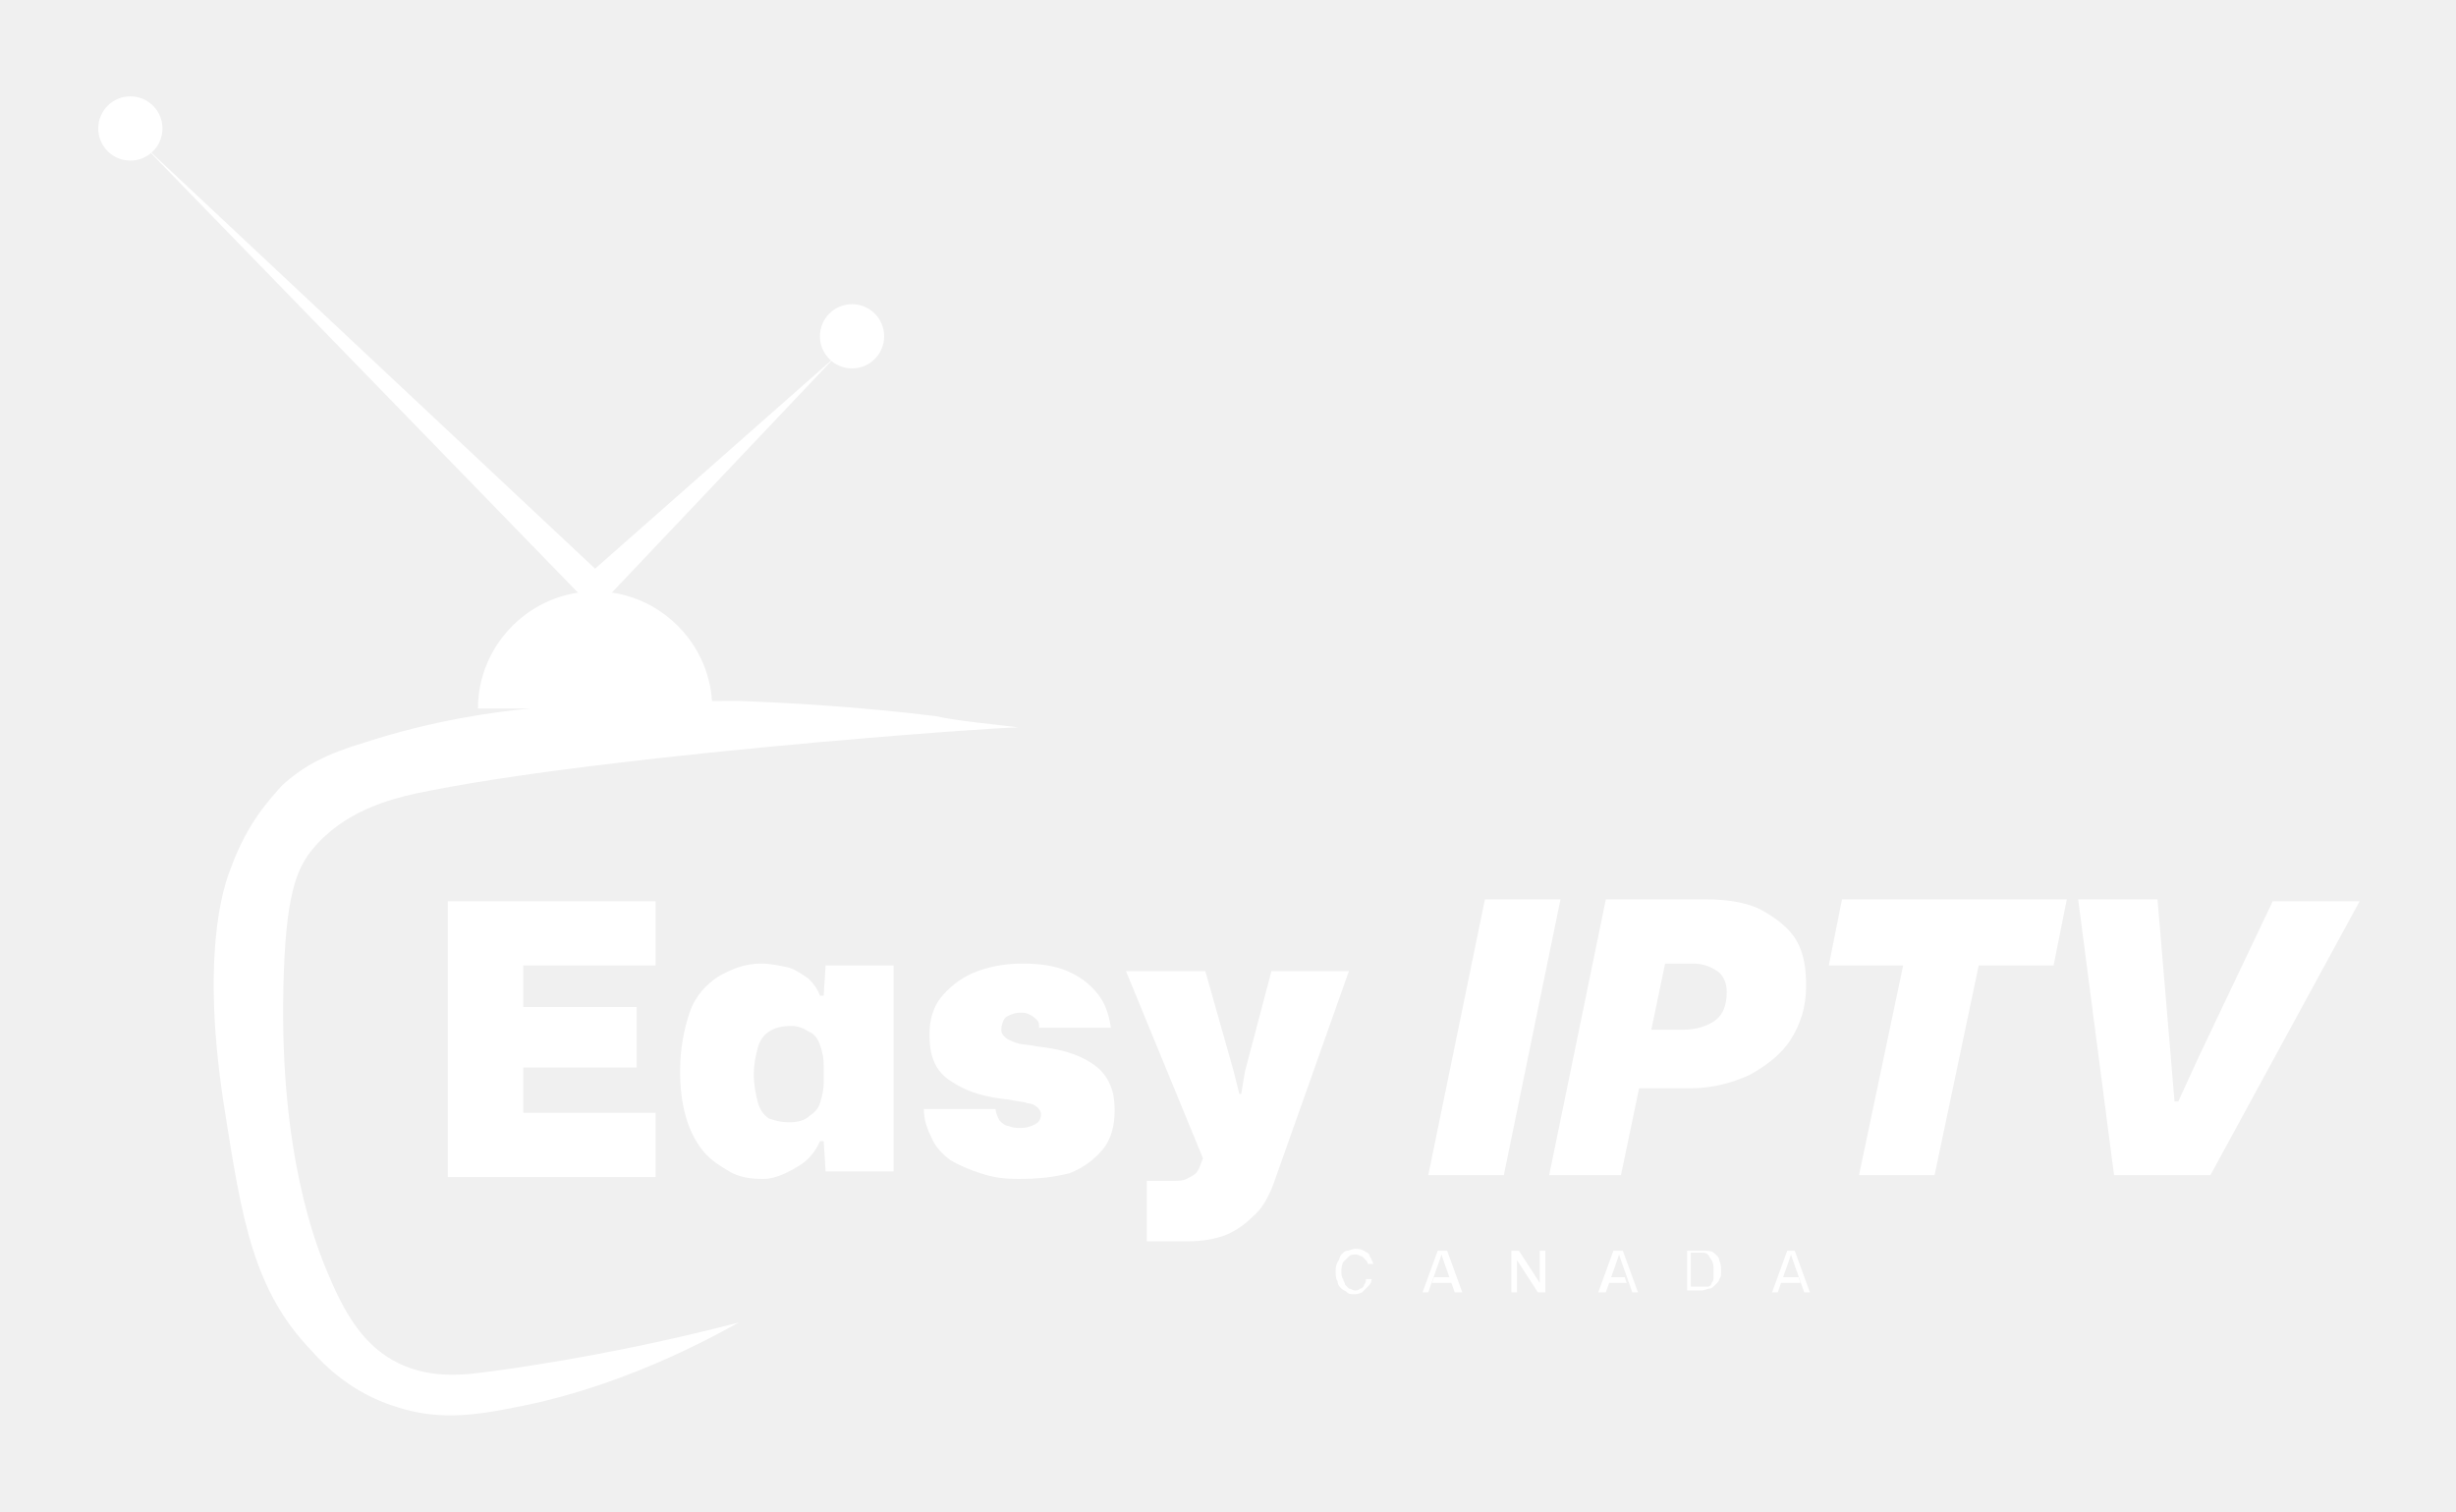
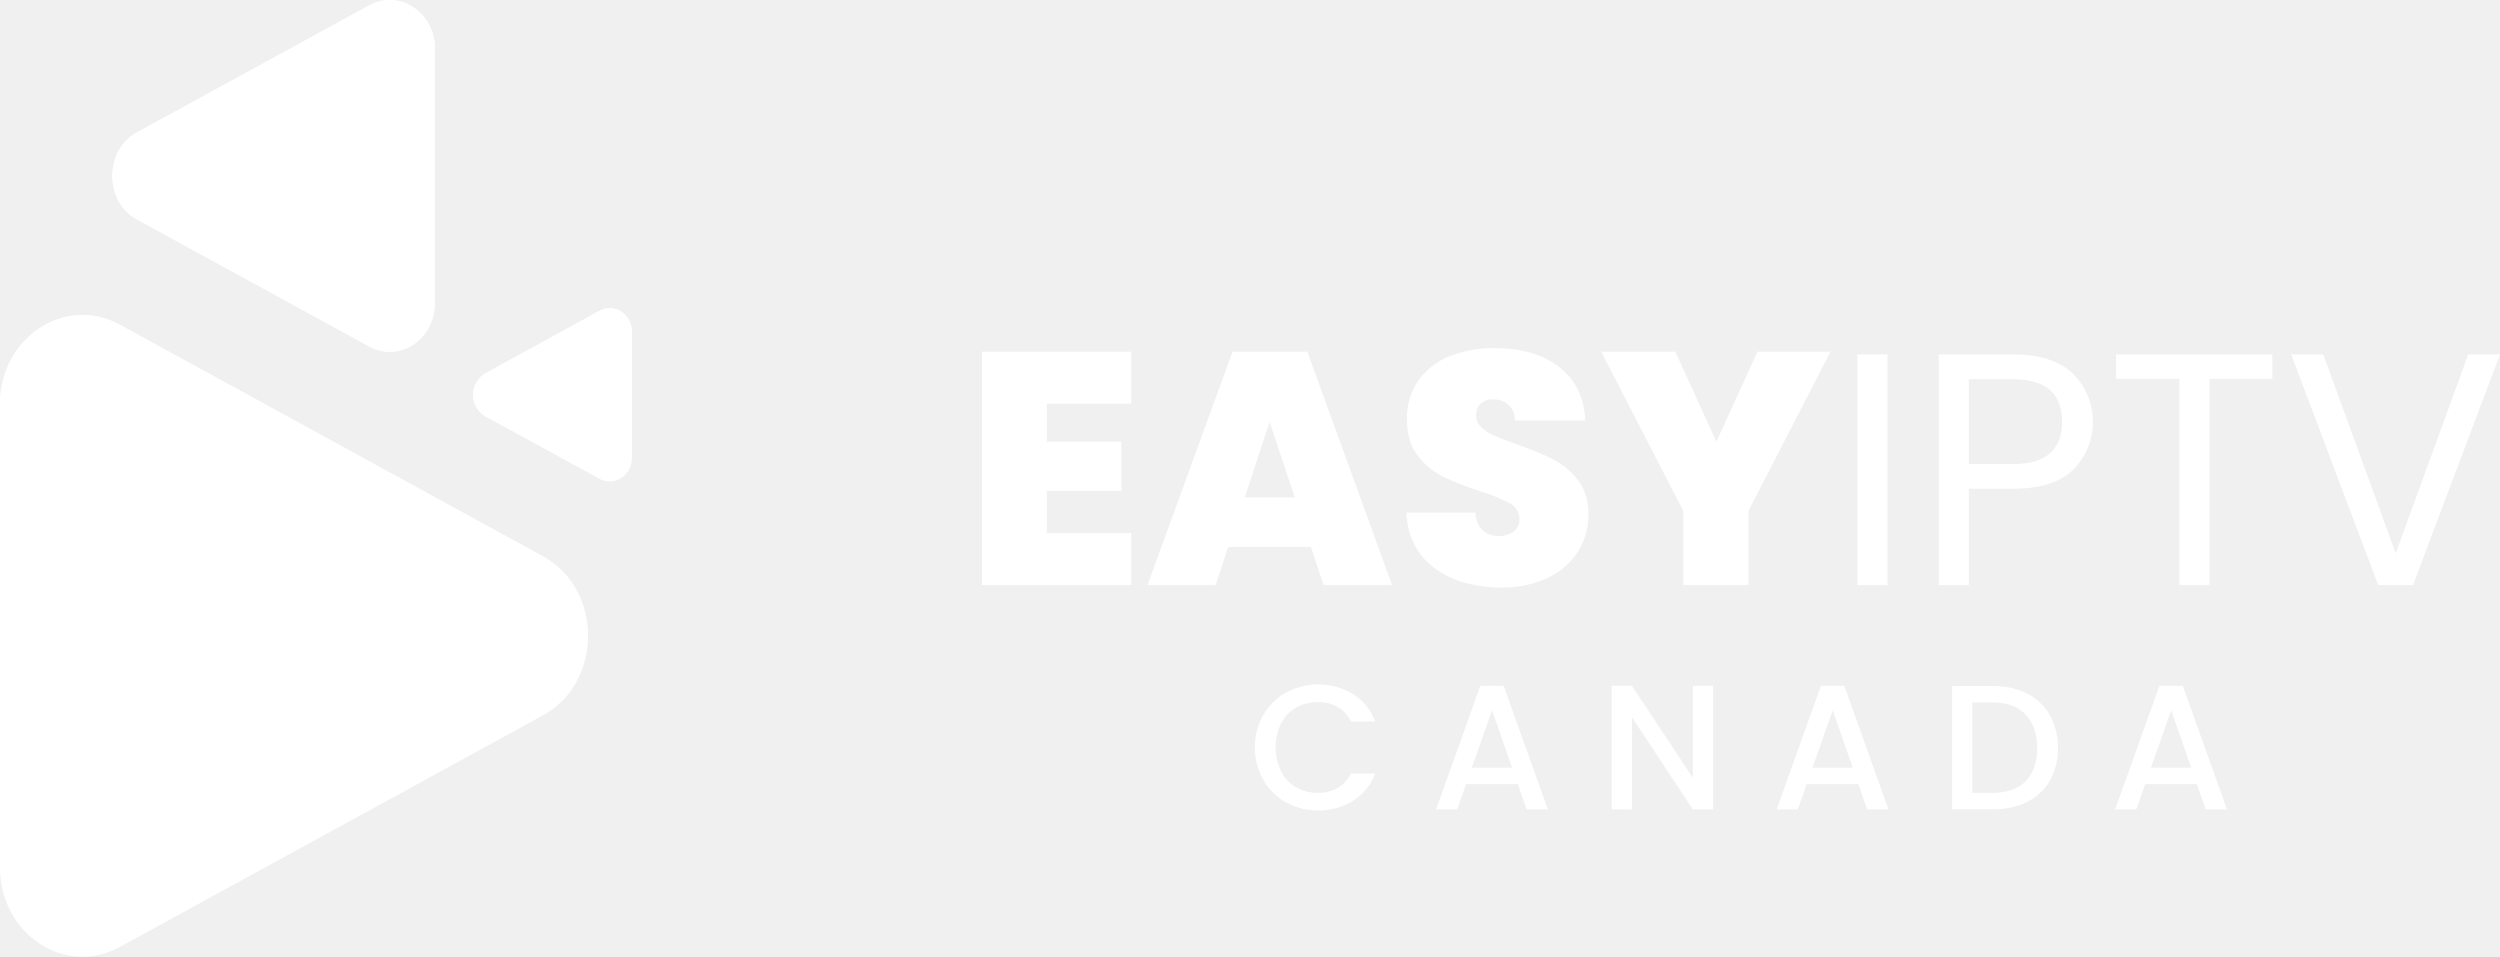
- <svg xmlns="http://www.w3.org/2000/svg" version="1.1" id="Layer_1" x="0px" y="0px" viewBox="0 0 130 80" style="enable-background:new 0 0 130 80;" xml:space="preserve">
-   <style type="text/css">
- 	.st0{display:none;fill:#ED1C24;}
- 	.st1{fill:#FFFFFF;}
- 	.st2{display:none;}
- 	.st3{display:inline;fill:#7EA43F;}
- 	.st4{display:inline;}
- </style>
-   <rect x="0" y="0" class="st0" width="130" height="80" />
-   <g>
-     <path class="st1" d="M53.9,38.5C52.5,38.5,31.5,40,22,42c-1.3,0.3-3.8,0.9-5.5,3c-0.8,1-1.4,2.4-1.5,7.3   c-0.2,8.7,1.7,13.6,2.4,15.2c1,2.4,2,3.7,3.4,4.5c1.8,1,3.6,0.8,5.1,0.6c2.9-0.4,7.4-1.1,13.2-2.6c-5,2.8-9.2,4-11.9,4.5   c-2.4,0.5-4.2,0.6-6.1,0c-2.4-0.7-3.9-2.2-4.6-3c-3.1-3.2-3.7-7-4.6-12.7c-1.3-8.1-0.1-11.8,0.3-12.8c0.9-2.5,2.1-3.7,2.7-4.4   c1.2-1.1,2.4-1.7,4.4-2.3c3.7-1.2,6.8-1.6,8.7-1.8c4.1-0.4,7.7-0.4,11.1-0.4c2.7,0.1,6.3,0.3,10.4,0.8   C50.9,38.2,52.4,38.3,53.9,38.5z" />
-     <path class="st1" d="M25.3,37.5c0-3.4,2.8-6.2,6.2-6.2c3.4,0,6.2,2.8,6.2,6.2" />
-     <polygon class="st1" points="7.5,7.6 31.5,32.3 44.2,18.9 31.5,30.1  " />
-     <circle class="st1" cx="6.9" cy="6.8" r="1.7" />
-     <circle class="st1" cx="45.1" cy="17.8" r="1.7" />
-     <g>
-       <path class="st1" d="M23.7,62.2V47.7h11v3.4h-7.8l0.8-0.8v9.4l-0.8-0.8h7.8v3.4H23.7z M26.9,56.5v-3.2h6.8v3.2H26.9z" />
-       <path class="st1" d="M40.4,62.4c-0.7,0-1.3-0.1-1.8-0.4c-0.5-0.3-1-0.6-1.4-1.1c-0.4-0.5-0.7-1.1-0.9-1.8    c-0.2-0.7-0.3-1.5-0.3-2.4c0-1.2,0.2-2.2,0.5-3.1s0.9-1.5,1.5-1.9c0.7-0.4,1.4-0.7,2.3-0.7c0.5,0,0.9,0.1,1.4,0.2    c0.4,0.1,0.8,0.4,1.1,0.6c0.3,0.3,0.5,0.6,0.6,0.9h0.2l0.1-1.6h3.6v10.9h-3.6l-0.1-1.6h-0.2c-0.2,0.5-0.6,1-1.1,1.3    S41.1,62.4,40.4,62.4z M41.8,59.4c0.4,0,0.8-0.1,1-0.3c0.3-0.2,0.5-0.4,0.6-0.7c0.1-0.3,0.2-0.7,0.2-1.1v-0.9    c0-0.5-0.1-0.8-0.2-1.1c-0.1-0.3-0.3-0.6-0.6-0.7c-0.3-0.2-0.6-0.3-0.9-0.3c-0.5,0-0.9,0.1-1.2,0.3c-0.3,0.2-0.5,0.5-0.6,0.9    c-0.1,0.4-0.2,0.8-0.2,1.4c0,0.5,0.1,1,0.2,1.4c0.1,0.4,0.3,0.7,0.6,0.9C41,59.3,41.3,59.4,41.8,59.4z" />
-       <path class="st1" d="M53.9,62.4c-0.8,0-1.4-0.1-2-0.3c-0.6-0.2-1.1-0.4-1.6-0.7c-0.4-0.3-0.8-0.7-1-1.2c-0.2-0.4-0.4-0.9-0.4-1.5    h3.8c0,0.2,0.1,0.4,0.2,0.6c0.1,0.1,0.3,0.3,0.5,0.3c0.2,0.1,0.4,0.1,0.6,0.1c0.4,0,0.6-0.1,0.8-0.2s0.3-0.3,0.3-0.5    c0-0.2-0.1-0.3-0.2-0.4c-0.1-0.1-0.3-0.2-0.5-0.2c-0.2-0.1-0.6-0.1-1-0.2c-1-0.1-1.8-0.3-2.4-0.6c-0.6-0.3-1.1-0.6-1.4-1.1    c-0.3-0.5-0.4-1-0.4-1.8c0-0.7,0.2-1.4,0.6-1.9s1-1,1.7-1.3c0.7-0.3,1.6-0.5,2.6-0.5c0.9,0,1.7,0.1,2.4,0.4    c0.7,0.3,1.2,0.7,1.6,1.2c0.4,0.5,0.6,1.1,0.7,1.8H55c0-0.2,0-0.3-0.1-0.4c-0.1-0.1-0.2-0.2-0.4-0.3c-0.2-0.1-0.3-0.1-0.5-0.1    c-0.3,0-0.5,0.1-0.7,0.2S53,54.3,53,54.5c0,0.2,0.1,0.3,0.2,0.4c0.1,0.1,0.3,0.2,0.6,0.3c0.3,0.1,0.7,0.1,1.2,0.2    c0.9,0.1,1.7,0.3,2.3,0.6s1,0.6,1.3,1.1c0.3,0.5,0.4,1,0.4,1.7c0,0.8-0.2,1.5-0.6,2c-0.4,0.5-1,1-1.8,1.3    C55.8,62.3,55,62.4,53.9,62.4z" />
-       <path class="st1" d="M60.7,65.6v-3.1h1.4c0.3,0,0.5,0,0.7-0.1c0.2-0.1,0.4-0.2,0.5-0.3c0.1-0.1,0.2-0.3,0.3-0.6l0.4-1v1.6    l-4.4-10.7h4.2l1.5,5.3l0.3,1.2h0.1l0.2-1.2l1.4-5.3h4.1l-3.9,11c-0.3,0.9-0.7,1.6-1.2,2c-0.5,0.5-1,0.8-1.5,1    c-0.6,0.2-1.2,0.3-1.9,0.3H60.7z" />
-       <path class="st1" d="M75.6,62.2l3-14.6h4l-3,14.6H75.6z" />
-       <path class="st1" d="M82,62.2l3-14.6h5.3c1.2,0,2.3,0.2,3,0.6s1.4,0.9,1.8,1.6c0.4,0.7,0.5,1.5,0.5,2.4c0,1.1-0.3,2-0.8,2.8    c-0.5,0.8-1.3,1.4-2.2,1.9c-0.9,0.4-1.9,0.7-3.1,0.7h-2.9l0.6-3.1h1.9c0.7,0,1.3-0.2,1.7-0.5s0.6-0.8,0.6-1.5    c0-0.5-0.2-0.9-0.5-1.1c-0.3-0.2-0.7-0.4-1.3-0.4h-1.7l0.3-0.3l-2.4,11.5H82z" />
-       <path class="st1" d="M96.8,51.1l0.7-3.5h11.9l-0.7,3.5H96.8z M98.4,62.2l2.4-11.4h4l-2.4,11.4H98.4z" />
-       <path class="st1" d="M111.9,62.2l-1.9-14.6h4.2l0.7,8.3l0.2,2.4h0.2l1.1-2.4l3.9-8.2h4.6L117,62.2H111.9z" />
-     </g>
-     <g>
-       <path class="st1" d="M71.7,68.5c-0.2,0-0.3,0-0.4-0.1c-0.1-0.1-0.2-0.1-0.3-0.2c-0.1-0.1-0.2-0.2-0.2-0.4    c-0.1-0.1-0.1-0.3-0.1-0.5c0-0.2,0-0.3,0.1-0.5c0.1-0.1,0.1-0.3,0.2-0.4c0.1-0.1,0.2-0.2,0.3-0.2s0.3-0.1,0.4-0.1    c0.2,0,0.3,0,0.5,0.1c0.1,0.1,0.3,0.1,0.3,0.3c0.1,0.1,0.1,0.2,0.2,0.4h-0.3c0-0.1-0.1-0.2-0.1-0.2c-0.1-0.1-0.1-0.1-0.2-0.2    c-0.1,0-0.2-0.1-0.3-0.1c-0.2,0-0.3,0-0.4,0.1c-0.1,0.1-0.2,0.2-0.3,0.3C71,67,71,67.2,71,67.3c0,0.1,0,0.3,0.1,0.4    c0,0.1,0.1,0.2,0.1,0.3c0.1,0.1,0.1,0.1,0.2,0.2c0.1,0,0.2,0.1,0.3,0.1c0.1,0,0.2,0,0.3-0.1c0.1,0,0.2-0.1,0.2-0.2    c0.1-0.1,0.1-0.2,0.1-0.3h0.3c0,0.2-0.1,0.3-0.2,0.4c-0.1,0.1-0.2,0.2-0.3,0.3C72.1,68.4,71.9,68.5,71.7,68.5z" />
-       <path class="st1" d="M75.3,68.4l0.8-2.2h0.5l0.8,2.2H77l-0.6-1.7l-0.1-0.3h0l-0.1,0.3l-0.6,1.7H75.3z M75.8,67.9l0.1-0.3h0.9    l0.1,0.3H75.8z" />
-       <path class="st1" d="M80,68.4v-2.2h0.4l1.1,1.7h0l0-0.7v-1h0.3v2.2h-0.4l-1.1-1.7h0l0,0.7v1H80z" />
-       <path class="st1" d="M84.6,68.4l0.8-2.2h0.5l0.8,2.2h-0.3l-0.6-1.7l-0.1-0.3h0l-0.1,0.3l-0.6,1.7H84.6z M85,67.9l0.1-0.3H86    l0.1,0.3H85z" />
-       <path class="st1" d="M89.3,68.4v-2.2h0.9c0.2,0,0.4,0,0.5,0.1c0.1,0.1,0.3,0.2,0.3,0.4c0.1,0.2,0.1,0.4,0.1,0.6    c0,0.2,0,0.3-0.1,0.4c0,0.1-0.1,0.2-0.2,0.3c-0.1,0.1-0.2,0.2-0.3,0.2s-0.3,0.1-0.4,0.1H89.3z M89.6,68.1h0.5c0.1,0,0.2,0,0.3,0    c0.1,0,0.2-0.1,0.2-0.2c0.1-0.1,0.1-0.2,0.1-0.3c0-0.1,0-0.2,0-0.4c0-0.2,0-0.3-0.1-0.5c-0.1-0.1-0.1-0.2-0.2-0.3    c-0.1-0.1-0.2-0.1-0.4-0.1h-0.5V68.1z" />
-       <path class="st1" d="M93.8,68.4l0.8-2.2H95l0.8,2.2h-0.3l-0.6-1.7l-0.1-0.3h0l-0.1,0.3l-0.6,1.7H93.8z M94.2,67.9l0.1-0.3h0.9    l0.1,0.3H94.2z" />
-     </g>
-   </g>
-   <g class="st2">
-     <path class="st3" d="M53.9,38.5C52.5,38.5,31.5,40,22,42c-1.3,0.3-3.8,0.9-5.5,3c-0.8,1-1.4,2.4-1.5,7.3   c-0.2,8.7,1.7,13.6,2.4,15.2c1,2.4,2,3.7,3.4,4.5c1.8,1,3.6,0.8,5.1,0.6c2.9-0.4,7.4-1.1,13.2-2.6c-5,2.8-9.2,4-11.9,4.5   c-2.4,0.5-4.2,0.6-6.1,0c-2.4-0.7-3.9-2.2-4.6-3c-3.1-3.2-3.7-7-4.6-12.7c-1.3-8.1-0.1-11.8,0.3-12.8c0.9-2.5,2.1-3.7,2.7-4.4   c1.2-1.1,2.4-1.7,4.4-2.3c3.7-1.2,6.8-1.6,8.7-1.8c4.1-0.4,7.7-0.4,11.1-0.4c2.7,0.1,6.3,0.3,10.4,0.8   C50.9,38.2,52.4,38.3,53.9,38.5z" />
-     <path class="st3" d="M25.3,37.5c0-3.4,2.8-6.2,6.2-6.2c3.4,0,6.2,2.8,6.2,6.2" />
-     <polygon class="st3" points="7.5,7.6 31.5,32.3 44.2,18.9 31.5,30.1  " />
-     <circle class="st3" cx="6.9" cy="6.8" r="1.7" />
-     <circle class="st3" cx="45.1" cy="17.8" r="1.7" />
-   </g>
-   <g class="st2">
-     <path class="st3" d="M24.4,62.2V47.7h11v3.4h-7.8l0.8-0.8v9.4l-0.8-0.8h7.8v3.4H24.4z M27.6,56.5v-3.2h6.8v3.2H27.6z" />
-     <path class="st3" d="M40.5,62.4c-0.7,0-1.3-0.1-1.8-0.4c-0.5-0.3-1-0.6-1.4-1.1c-0.4-0.5-0.7-1.1-0.9-1.8c-0.2-0.7-0.3-1.5-0.3-2.4   c0-1.2,0.2-2.2,0.5-3.1s0.9-1.5,1.5-1.9c0.7-0.4,1.4-0.7,2.3-0.7c0.5,0,0.9,0.1,1.4,0.2c0.4,0.1,0.8,0.4,1.1,0.6   c0.3,0.3,0.5,0.6,0.6,0.9h0.2l0.1-1.6h3.6v10.9H44l-0.1-1.6h-0.2c-0.2,0.5-0.6,1-1.1,1.3S41.3,62.4,40.5,62.4z M42,59.4   c0.4,0,0.8-0.1,1-0.3c0.3-0.2,0.5-0.4,0.6-0.7c0.1-0.3,0.2-0.7,0.2-1.1v-0.9c0-0.5-0.1-0.8-0.2-1.1c-0.1-0.3-0.3-0.6-0.6-0.7   c-0.3-0.2-0.6-0.3-0.9-0.3c-0.5,0-0.9,0.1-1.2,0.3c-0.3,0.2-0.5,0.5-0.6,0.9c-0.1,0.4-0.2,0.8-0.2,1.4c0,0.5,0.1,1,0.2,1.4   c0.1,0.4,0.3,0.7,0.6,0.9C41.1,59.3,41.5,59.4,42,59.4z" />
-     <path class="st3" d="M54.1,62.4c-0.8,0-1.4-0.1-2-0.3c-0.6-0.2-1.1-0.4-1.6-0.7c-0.4-0.3-0.8-0.7-1-1.2c-0.2-0.4-0.4-0.9-0.4-1.5   h3.8c0,0.2,0.1,0.4,0.2,0.6c0.1,0.1,0.3,0.3,0.5,0.3c0.2,0.1,0.4,0.1,0.6,0.1c0.4,0,0.6-0.1,0.8-0.2s0.3-0.3,0.3-0.5   c0-0.2-0.1-0.3-0.2-0.4c-0.1-0.1-0.3-0.2-0.5-0.2c-0.2-0.1-0.6-0.1-1-0.2c-1-0.1-1.8-0.3-2.4-0.6c-0.6-0.3-1.1-0.6-1.4-1.1   c-0.3-0.5-0.4-1-0.4-1.8c0-0.7,0.2-1.4,0.6-1.9s1-1,1.7-1.3c0.7-0.3,1.6-0.5,2.6-0.5c0.9,0,1.7,0.1,2.4,0.4   c0.7,0.3,1.2,0.7,1.6,1.2c0.4,0.5,0.6,1.1,0.7,1.8h-3.8c0-0.2,0-0.3-0.1-0.4C55,54,54.8,54,54.7,53.9c-0.2-0.1-0.3-0.1-0.5-0.1   c-0.3,0-0.5,0.1-0.7,0.2s-0.3,0.3-0.3,0.5c0,0.2,0.1,0.3,0.2,0.4c0.1,0.1,0.3,0.2,0.6,0.3c0.3,0.1,0.7,0.1,1.2,0.2   c0.9,0.1,1.7,0.3,2.3,0.6s1,0.6,1.3,1.1c0.3,0.5,0.4,1,0.4,1.7c0,0.8-0.2,1.5-0.6,2c-0.4,0.5-1,1-1.8,1.3   C56,62.3,55.1,62.4,54.1,62.4z" />
-     <path class="st3" d="M60.9,65.6v-3.1h1.4c0.3,0,0.5,0,0.7-0.1c0.2-0.1,0.4-0.2,0.5-0.3c0.1-0.1,0.2-0.3,0.3-0.6l0.4-1v1.6   l-4.4-10.7H64l1.5,5.3l0.3,1.2h0.1l0.2-1.2l1.4-5.3h4.1l-3.9,11c-0.3,0.9-0.7,1.6-1.2,2c-0.5,0.5-1,0.8-1.5,1   c-0.6,0.2-1.2,0.3-1.9,0.3H60.9z" />
-     <path class="st3" d="M75.8,62.2l3-14.6h4l-3,14.6H75.8z" />
-     <path class="st3" d="M82.2,62.2l3-14.6h5.3c1.2,0,2.3,0.2,3.1,0.6c0.8,0.4,1.4,0.9,1.8,1.6c0.4,0.7,0.5,1.5,0.5,2.4   c0,1.1-0.3,2-0.8,2.8c-0.5,0.8-1.3,1.4-2.1,1.9c-0.9,0.4-1.9,0.7-3.1,0.7h-2.9l0.6-3.1h1.9c0.7,0,1.3-0.2,1.7-0.5   c0.4-0.4,0.6-0.8,0.6-1.5c0-0.5-0.2-0.9-0.5-1.1c-0.3-0.2-0.7-0.4-1.3-0.4h-1.7l0.3-0.3l-2.4,11.5H82.2z" />
-     <path class="st3" d="M96.4,51.1l0.7-3.5H109l-0.7,3.5H96.4z M98,62.2l2.4-11.4h4L102,62.2H98z" />
-     <path class="st3" d="M111.9,62.2l-1.9-14.6h4.2l0.7,8.3l0.2,2.4h0.2l1.1-2.4l3.9-8.2h4.6L117,62.2H111.9z" />
-   </g>
-   <g class="st2">
-     <path class="st4" d="M36,68.5c-0.2,0-0.3,0-0.4-0.1c-0.1-0.1-0.2-0.1-0.3-0.2c-0.1-0.1-0.2-0.2-0.2-0.4c-0.1-0.1-0.1-0.3-0.1-0.5   c0-0.2,0-0.3,0.1-0.5c0.1-0.1,0.1-0.3,0.2-0.4c0.1-0.1,0.2-0.2,0.3-0.2s0.3-0.1,0.4-0.1c0.2,0,0.3,0,0.5,0.1   c0.1,0.1,0.3,0.1,0.3,0.3c0.1,0.1,0.1,0.2,0.2,0.4h-0.3c0-0.1-0.1-0.2-0.1-0.2c-0.1-0.1-0.1-0.1-0.2-0.2c-0.1,0-0.2-0.1-0.3-0.1   c-0.2,0-0.3,0-0.4,0.1s-0.2,0.2-0.3,0.3s-0.1,0.3-0.1,0.5c0,0.1,0,0.3,0.1,0.4c0,0.1,0.1,0.2,0.1,0.3s0.1,0.1,0.2,0.2   c0.1,0,0.2,0.1,0.3,0.1c0.1,0,0.2,0,0.3-0.1c0.1,0,0.2-0.1,0.2-0.2s0.1-0.2,0.1-0.3H37c0,0.2-0.1,0.3-0.2,0.4   c-0.1,0.1-0.2,0.2-0.3,0.3C36.3,68.4,36.1,68.5,36,68.5z" />
-     <path class="st4" d="M39.5,68.4l0.8-2.2h0.5l0.8,2.2h-0.3l-0.6-1.7l-0.1-0.3h0l-0.1,0.3l-0.6,1.7H39.5z M40,67.9l0.1-0.3H41   l0.1,0.3H40z" />
-     <path class="st4" d="M44.3,68.4v-2.2h0.4l1.1,1.7h0l0-0.7v-1h0.3v2.2h-0.4l-1.1-1.7h0l0,0.7v1H44.3z" />
-     <path class="st4" d="M48.8,68.4l0.8-2.2h0.5l0.8,2.2h-0.3l-0.6-1.7l-0.1-0.3h0l-0.1,0.3l-0.6,1.7H48.8z M49.3,67.9l0.1-0.3h0.9   l0.1,0.3H49.3z" />
-     <path class="st4" d="M53.5,68.4v-2.2h0.9c0.2,0,0.4,0,0.5,0.1c0.1,0.1,0.3,0.2,0.3,0.4c0.1,0.2,0.1,0.4,0.1,0.6   c0,0.2,0,0.3-0.1,0.4c0,0.1-0.1,0.2-0.2,0.3c-0.1,0.1-0.2,0.2-0.3,0.2s-0.3,0.1-0.4,0.1H53.5z M53.9,68.1h0.5c0.1,0,0.2,0,0.3,0   c0.1,0,0.2-0.1,0.2-0.2s0.1-0.2,0.1-0.3c0-0.1,0-0.2,0-0.4c0-0.2,0-0.3-0.1-0.5s-0.1-0.2-0.2-0.3c-0.1-0.1-0.2-0.1-0.4-0.1h-0.5   V68.1z" />
-     <path class="st4" d="M58,68.4l0.8-2.2h0.5l0.8,2.2h-0.3l-0.6-1.7L59,66.5h0l-0.1,0.3l-0.6,1.7H58z M58.5,67.9l0.1-0.3h0.9l0.1,0.3   H58.5z" />
-   </g>
-   <g class="st2">
-     <path class="st4" d="M23.9,62.2V47.7h11v3.4h-7.8l0.8-0.8v9.4l-0.8-0.8h7.8v3.4H23.9z M27.1,56.5v-3.2h6.8v3.2H27.1z" />
-     <path class="st4" d="M40.6,62.4c-0.7,0-1.3-0.1-1.8-0.4c-0.5-0.3-1-0.6-1.4-1.1c-0.4-0.5-0.7-1.1-0.9-1.8c-0.2-0.7-0.3-1.5-0.3-2.4   c0-1.2,0.2-2.2,0.5-3.1s0.9-1.5,1.5-1.9c0.7-0.4,1.4-0.7,2.3-0.7c0.5,0,0.9,0.1,1.4,0.2s0.8,0.4,1.1,0.6c0.3,0.3,0.5,0.6,0.6,0.9   h0.2l0.1-1.6h3.6v10.9H44l-0.1-1.6h-0.2c-0.2,0.5-0.6,1-1.1,1.3S41.3,62.4,40.6,62.4z M42,59.4c0.4,0,0.8-0.1,1-0.3   c0.3-0.2,0.5-0.4,0.6-0.7c0.1-0.3,0.2-0.7,0.2-1.1v-0.9c0-0.5-0.1-0.8-0.2-1.1c-0.1-0.3-0.3-0.6-0.6-0.7c-0.3-0.2-0.6-0.3-0.9-0.3   c-0.5,0-0.9,0.1-1.2,0.3c-0.3,0.2-0.5,0.5-0.6,0.9c-0.1,0.4-0.2,0.8-0.2,1.4c0,0.5,0.1,1,0.2,1.4c0.1,0.4,0.3,0.7,0.6,0.9   C41.1,59.3,41.5,59.4,42,59.4z" />
-     <path class="st4" d="M54.1,62.4c-0.8,0-1.4-0.1-2-0.3c-0.6-0.2-1.1-0.4-1.6-0.7c-0.4-0.3-0.8-0.7-1-1.2c-0.2-0.4-0.4-0.9-0.4-1.5   h3.8c0,0.2,0.1,0.4,0.2,0.6c0.1,0.1,0.3,0.3,0.5,0.3c0.2,0.1,0.4,0.1,0.6,0.1c0.4,0,0.6-0.1,0.8-0.2s0.3-0.3,0.3-0.5   c0-0.2-0.1-0.3-0.2-0.4c-0.1-0.1-0.3-0.2-0.5-0.2c-0.2-0.1-0.6-0.1-1-0.2c-1-0.1-1.8-0.3-2.4-0.6c-0.6-0.3-1.1-0.6-1.4-1.1   c-0.3-0.5-0.4-1-0.4-1.8c0-0.7,0.2-1.4,0.6-1.9s1-1,1.7-1.3c0.7-0.3,1.6-0.5,2.6-0.5c0.9,0,1.7,0.1,2.4,0.4   c0.7,0.3,1.2,0.7,1.6,1.2c0.4,0.5,0.6,1.1,0.7,1.8h-3.8c0-0.2,0-0.3-0.1-0.4C55,54,54.9,54,54.7,53.9c-0.2-0.1-0.3-0.1-0.5-0.1   c-0.3,0-0.5,0.1-0.7,0.2s-0.3,0.3-0.3,0.5c0,0.2,0.1,0.3,0.2,0.4c0.1,0.1,0.3,0.2,0.6,0.3c0.3,0.1,0.7,0.1,1.2,0.2   c0.9,0.1,1.7,0.3,2.3,0.6s1,0.6,1.3,1.1c0.3,0.5,0.4,1,0.4,1.7c0,0.8-0.2,1.5-0.6,2c-0.4,0.5-1,1-1.8,1.3   C56,62.3,55.1,62.4,54.1,62.4z" />
-     <path class="st4" d="M60.9,65.6v-3.1h1.4c0.3,0,0.5,0,0.7-0.1c0.2-0.1,0.4-0.2,0.5-0.3c0.1-0.1,0.2-0.3,0.3-0.6l0.4-1v1.6   l-4.4-10.7H64l1.5,5.3l0.3,1.2h0.1l0.2-1.2l1.4-5.3h4.1l-3.9,11c-0.3,0.9-0.7,1.6-1.2,2c-0.5,0.5-1,0.8-1.5,1   c-0.6,0.2-1.2,0.3-1.9,0.3H60.9z" />
-   </g>
-   <g class="st2">
-     <path class="st4" d="M71.7,68.5c-0.2,0-0.3,0-0.4-0.1c-0.1-0.1-0.2-0.1-0.3-0.2c-0.1-0.1-0.2-0.2-0.2-0.4s-0.1-0.3-0.1-0.5   c0-0.2,0-0.3,0.1-0.5c0.1-0.1,0.1-0.3,0.2-0.4c0.1-0.1,0.2-0.2,0.3-0.2s0.3-0.1,0.4-0.1c0.2,0,0.3,0,0.5,0.1   c0.1,0.1,0.3,0.1,0.3,0.3s0.1,0.2,0.2,0.4h-0.3c0-0.1-0.1-0.2-0.1-0.2c-0.1-0.1-0.1-0.1-0.2-0.2s-0.2-0.1-0.3-0.1   c-0.2,0-0.3,0-0.4,0.1c-0.1,0.1-0.2,0.2-0.3,0.3C71,67,71,67.2,71,67.3c0,0.1,0,0.3,0.1,0.4c0,0.1,0.1,0.2,0.1,0.3   c0.1,0.1,0.1,0.1,0.2,0.2c0.1,0,0.2,0.1,0.3,0.1c0.1,0,0.2,0,0.3-0.1s0.2-0.1,0.2-0.2c0.1-0.1,0.1-0.2,0.1-0.3h0.3   c0,0.2-0.1,0.3-0.2,0.4c-0.1,0.1-0.2,0.2-0.3,0.3C72.1,68.4,71.9,68.5,71.7,68.5z" />
-     <path class="st4" d="M75.3,68.4l0.8-2.2h0.5l0.8,2.2H77l-0.6-1.7l-0.1-0.3h0l-0.1,0.3l-0.6,1.7H75.3z M75.8,67.9l0.1-0.3h0.9   l0.1,0.3H75.8z" />
-     <path class="st4" d="M80,68.4v-2.2h0.4l1.1,1.7h0l0-0.7v-1h0.3v2.2h-0.4l-1.1-1.7h0l0,0.7v1H80z" />
-     <path class="st4" d="M84.6,68.4l0.8-2.2h0.5l0.8,2.2h-0.3l-0.6-1.7l-0.1-0.3h0l-0.1,0.3l-0.6,1.7H84.6z M85,67.9l0.1-0.3H86   l0.1,0.3H85z" />
-     <path class="st4" d="M89.3,68.4v-2.2h0.9c0.2,0,0.4,0,0.5,0.1c0.1,0.1,0.3,0.2,0.3,0.4s0.1,0.4,0.1,0.6c0,0.2,0,0.3-0.1,0.4   c0,0.1-0.1,0.2-0.2,0.3c-0.1,0.1-0.2,0.2-0.3,0.2s-0.3,0.1-0.4,0.1H89.3z M89.6,68.1h0.5c0.1,0,0.2,0,0.3,0c0.1,0,0.2-0.1,0.2-0.2   c0.1-0.1,0.1-0.2,0.1-0.3c0-0.1,0-0.2,0-0.4c0-0.2,0-0.3-0.1-0.5c-0.1-0.1-0.1-0.2-0.2-0.3c-0.1-0.1-0.2-0.1-0.4-0.1h-0.5V68.1z" />
-     <path class="st4" d="M93.8,68.4l0.8-2.2H95l0.8,2.2h-0.3l-0.6-1.7l-0.1-0.3h0l-0.1,0.3l-0.6,1.7H93.8z M94.2,67.9l0.1-0.3h0.9   l0.1,0.3H94.2z" />
-   </g>
+ <svg xmlns="http://www.w3.org/2000/svg" id="Layer_1" data-name="Layer 1" viewBox="0 0 749.76 286.94">
+   <defs>
+     <style>.cls-1{fill:#fff;}</style>
+   </defs>
+   <path class="cls-1" d="M163,168.36,36.14,98.92c-16.45-9-35.9,3.92-35.9,23.87V261.68c0,19.95,19.45,32.88,35.9,23.87L163,216.11C181.1,206.2,181.1,178.27,163,168.36Z" transform="translate(-0.24 -1.53)" />
+   <path class="cls-1" d="M41.36,67.41,111,105.5c9,4.94,19.7-2.15,19.7-13.09V16.22c0-10.94-10.67-18-19.7-13.09L41.36,41.22C31.44,46.65,31.44,62,41.36,67.41Z" transform="translate(-0.24 -1.53)" />
+   <path class="cls-1" d="M145.8,126.4l34.27,18.76c4.45,2.43,9.7-1.06,9.7-6.45V101.19c0-5.39-5.25-8.88-9.7-6.45L145.8,113.5A7.51,7.51,0,0,0,145.8,126.4Z" transform="translate(-0.24 -1.53)" />
+   <path class="cls-1" d="M36.14,135.75,163,205.2a25,25,0,0,1,6.75,5.45c10.9-12.3,8.68-33.84-6.75-42.29L36.14,98.92c-16.45-9-35.9,3.92-35.9,23.87v36.83C.24,139.68,19.69,126.74,36.14,135.75Z" transform="translate(-0.24 -1.53)" />
+   <path class="cls-1" d="M111,3.13,41.36,41.22c-9.62,5.27-9.88,19.83-.83,25.65.28-.18.54-.37.83-.53L111,28.24c9-4.94,19.7,2.16,19.7,13.1V16.22C130.65,5.28,120-1.81,111,3.13Z" transform="translate(-0.24 -1.53)" />
+   <path class="cls-1" d="M180.07,94.74,145.8,113.5a7.51,7.51,0,0,0,0,12.9l4.53,2.48,29.74-16.28c4.45-2.44,9.7,1.06,9.7,6.45V101.19C189.77,95.8,184.52,92.31,180.07,94.74Z" transform="translate(-0.24 -1.53)" />
+   <path class="cls-1" d="M314.2,122.61V134h22.33v14.79H314.2v12.6h25.31V177H294.75V107h44.76v15.59Z" transform="translate(-0.24 -1.53)" />
+   <path class="cls-1" d="M393.4,165.58H368.59L364.82,177H344.38l25.5-70h22.43l25.41,70H397.18Zm-4.86-14.88L381,128.06l-7.45,22.64Z" transform="translate(-0.24 -1.53)" />
+   <path class="cls-1" d="M430.42,171.88q-7.83-5.81-8.43-16.62h20.74a7.79,7.79,0,0,0,2.18,5.36,7.89,7.89,0,0,0,9.28.35,4.45,4.45,0,0,0,1.74-3.72,5.27,5.27,0,0,0-2.88-4.77,51.2,51.2,0,0,0-9.33-3.77,82.76,82.76,0,0,1-11.06-4.42,21.25,21.25,0,0,1-7.35-6.25q-3.12-4.12-3.12-10.77a19.62,19.62,0,0,1,3.37-11.56,20.93,20.93,0,0,1,9.33-7.3,34.9,34.9,0,0,1,13.5-2.48q12.21,0,19.5,5.71t7.79,16H454.54a6.2,6.2,0,0,0-1.94-4.76,6.92,6.92,0,0,0-4.71-1.59,5,5,0,0,0-3.57,1.29,4.74,4.74,0,0,0-1.39,3.67,4.5,4.5,0,0,0,1.54,3.42,13.78,13.78,0,0,0,3.82,2.48q2.28,1,6.75,2.63a83.39,83.39,0,0,1,11,4.52,22.47,22.47,0,0,1,7.45,6.25,16.1,16.1,0,0,1,3.12,10.18A20.64,20.64,0,0,1,473.45,167a21.54,21.54,0,0,1-9,7.84,31.53,31.53,0,0,1-13.95,2.88Q438.26,177.69,430.42,171.88Z" transform="translate(-0.24 -1.53)" />
+   <path class="cls-1" d="M549.22,107l-24.61,47.74V177H505.06V154.76L480.44,107h22.24L515,134l12.31-27Z" transform="translate(-0.24 -1.53)" />
+   <path class="cls-1" d="M566.29,107.82V177h-9V107.82Z" transform="translate(-0.24 -1.53)" />
+   <path class="cls-1" d="M622,142.41q-5.91,5.7-18,5.7h-13.3V177h-9V107.82H604q11.7,0,17.81,5.65a20.45,20.45,0,0,1,.2,28.94Zm-6.9-5q3.57-3.27,3.57-9.33,0-12.8-14.68-12.8h-13.3v25.41H604Q611.54,140.67,615.12,137.39Z" transform="translate(-0.24 -1.53)" />
+   <path class="cls-1" d="M681.72,107.82v7.34H662.86V177h-9V115.16h-19v-7.34Z" transform="translate(-0.24 -1.53)" />
+   <path class="cls-1" d="M750,107.82,723.9,177H713.48l-26.11-69.18H697l21.73,59.65,21.74-59.65Z" transform="translate(-0.24 -1.53)" />
+   <path class="cls-1" d="M379.13,215.93a18.14,18.14,0,0,1,6.87-6.74,20.23,20.23,0,0,1,20,.48,16.53,16.53,0,0,1,6.68,8.23h-7.29a9.8,9.8,0,0,0-4-4.37,11.91,11.91,0,0,0-5.91-1.43,12.93,12.93,0,0,0-6.55,1.65,11.45,11.45,0,0,0-4.5,4.74,16.67,16.67,0,0,0,0,14.38,11.56,11.56,0,0,0,4.5,4.76,12.75,12.75,0,0,0,6.55,1.68,11.81,11.81,0,0,0,5.91-1.44,9.72,9.72,0,0,0,4-4.36h7.29a16.37,16.37,0,0,1-6.68,8.2,19.43,19.43,0,0,1-10.52,2.88,19.06,19.06,0,0,1-9.53-2.43,18,18,0,0,1-6.85-6.74,20,20,0,0,1,0-19.49Z" transform="translate(-0.24 -1.53)" />
+   <path class="cls-1" d="M455.43,236.7h-15.5l-2.66,7.57h-6.34l13.26-37.07h7l13.26,37.07h-6.39Zm-1.71-4.95-6-17.2-6.08,17.2Z" transform="translate(-0.24 -1.53)" />
+   <path class="cls-1" d="M514,244.27h-6.07l-18.27-27.65v27.65h-6.07V207.2h6.07l18.27,27.59V207.2H514Z" transform="translate(-0.24 -1.53)" />
+   <path class="cls-1" d="M557.58,236.7h-15.5l-2.66,7.57h-6.34l13.26-37.07h7l13.26,37.07h-6.39Zm-1.7-4.95-6-17.2-6.07,17.2Z" transform="translate(-0.24 -1.53)" />
+   <path class="cls-1" d="M608.15,209.51A16.27,16.27,0,0,1,615,216a19.5,19.5,0,0,1,2.42,9.88,19.07,19.07,0,0,1-2.42,9.8,16,16,0,0,1-6.87,6.36,22.91,22.91,0,0,1-10.36,2.22H585.7v-37h12.09A22.65,22.65,0,0,1,608.15,209.51Zm-.4,26.29q3.46-3.53,3.46-9.91t-3.46-10.07q-3.46-3.62-10-3.62h-6v27.11h6Q604.29,239.31,607.75,235.8Z" transform="translate(-0.24 -1.53)" />
+   <path class="cls-1" d="M659.09,236.7H643.6l-2.67,7.57h-6.34l13.27-37.07h7l13.26,37.07h-6.39Zm-1.7-4.95-6-17.2-6.07,17.2Z" transform="translate(-0.24 -1.53)" />
</svg>
